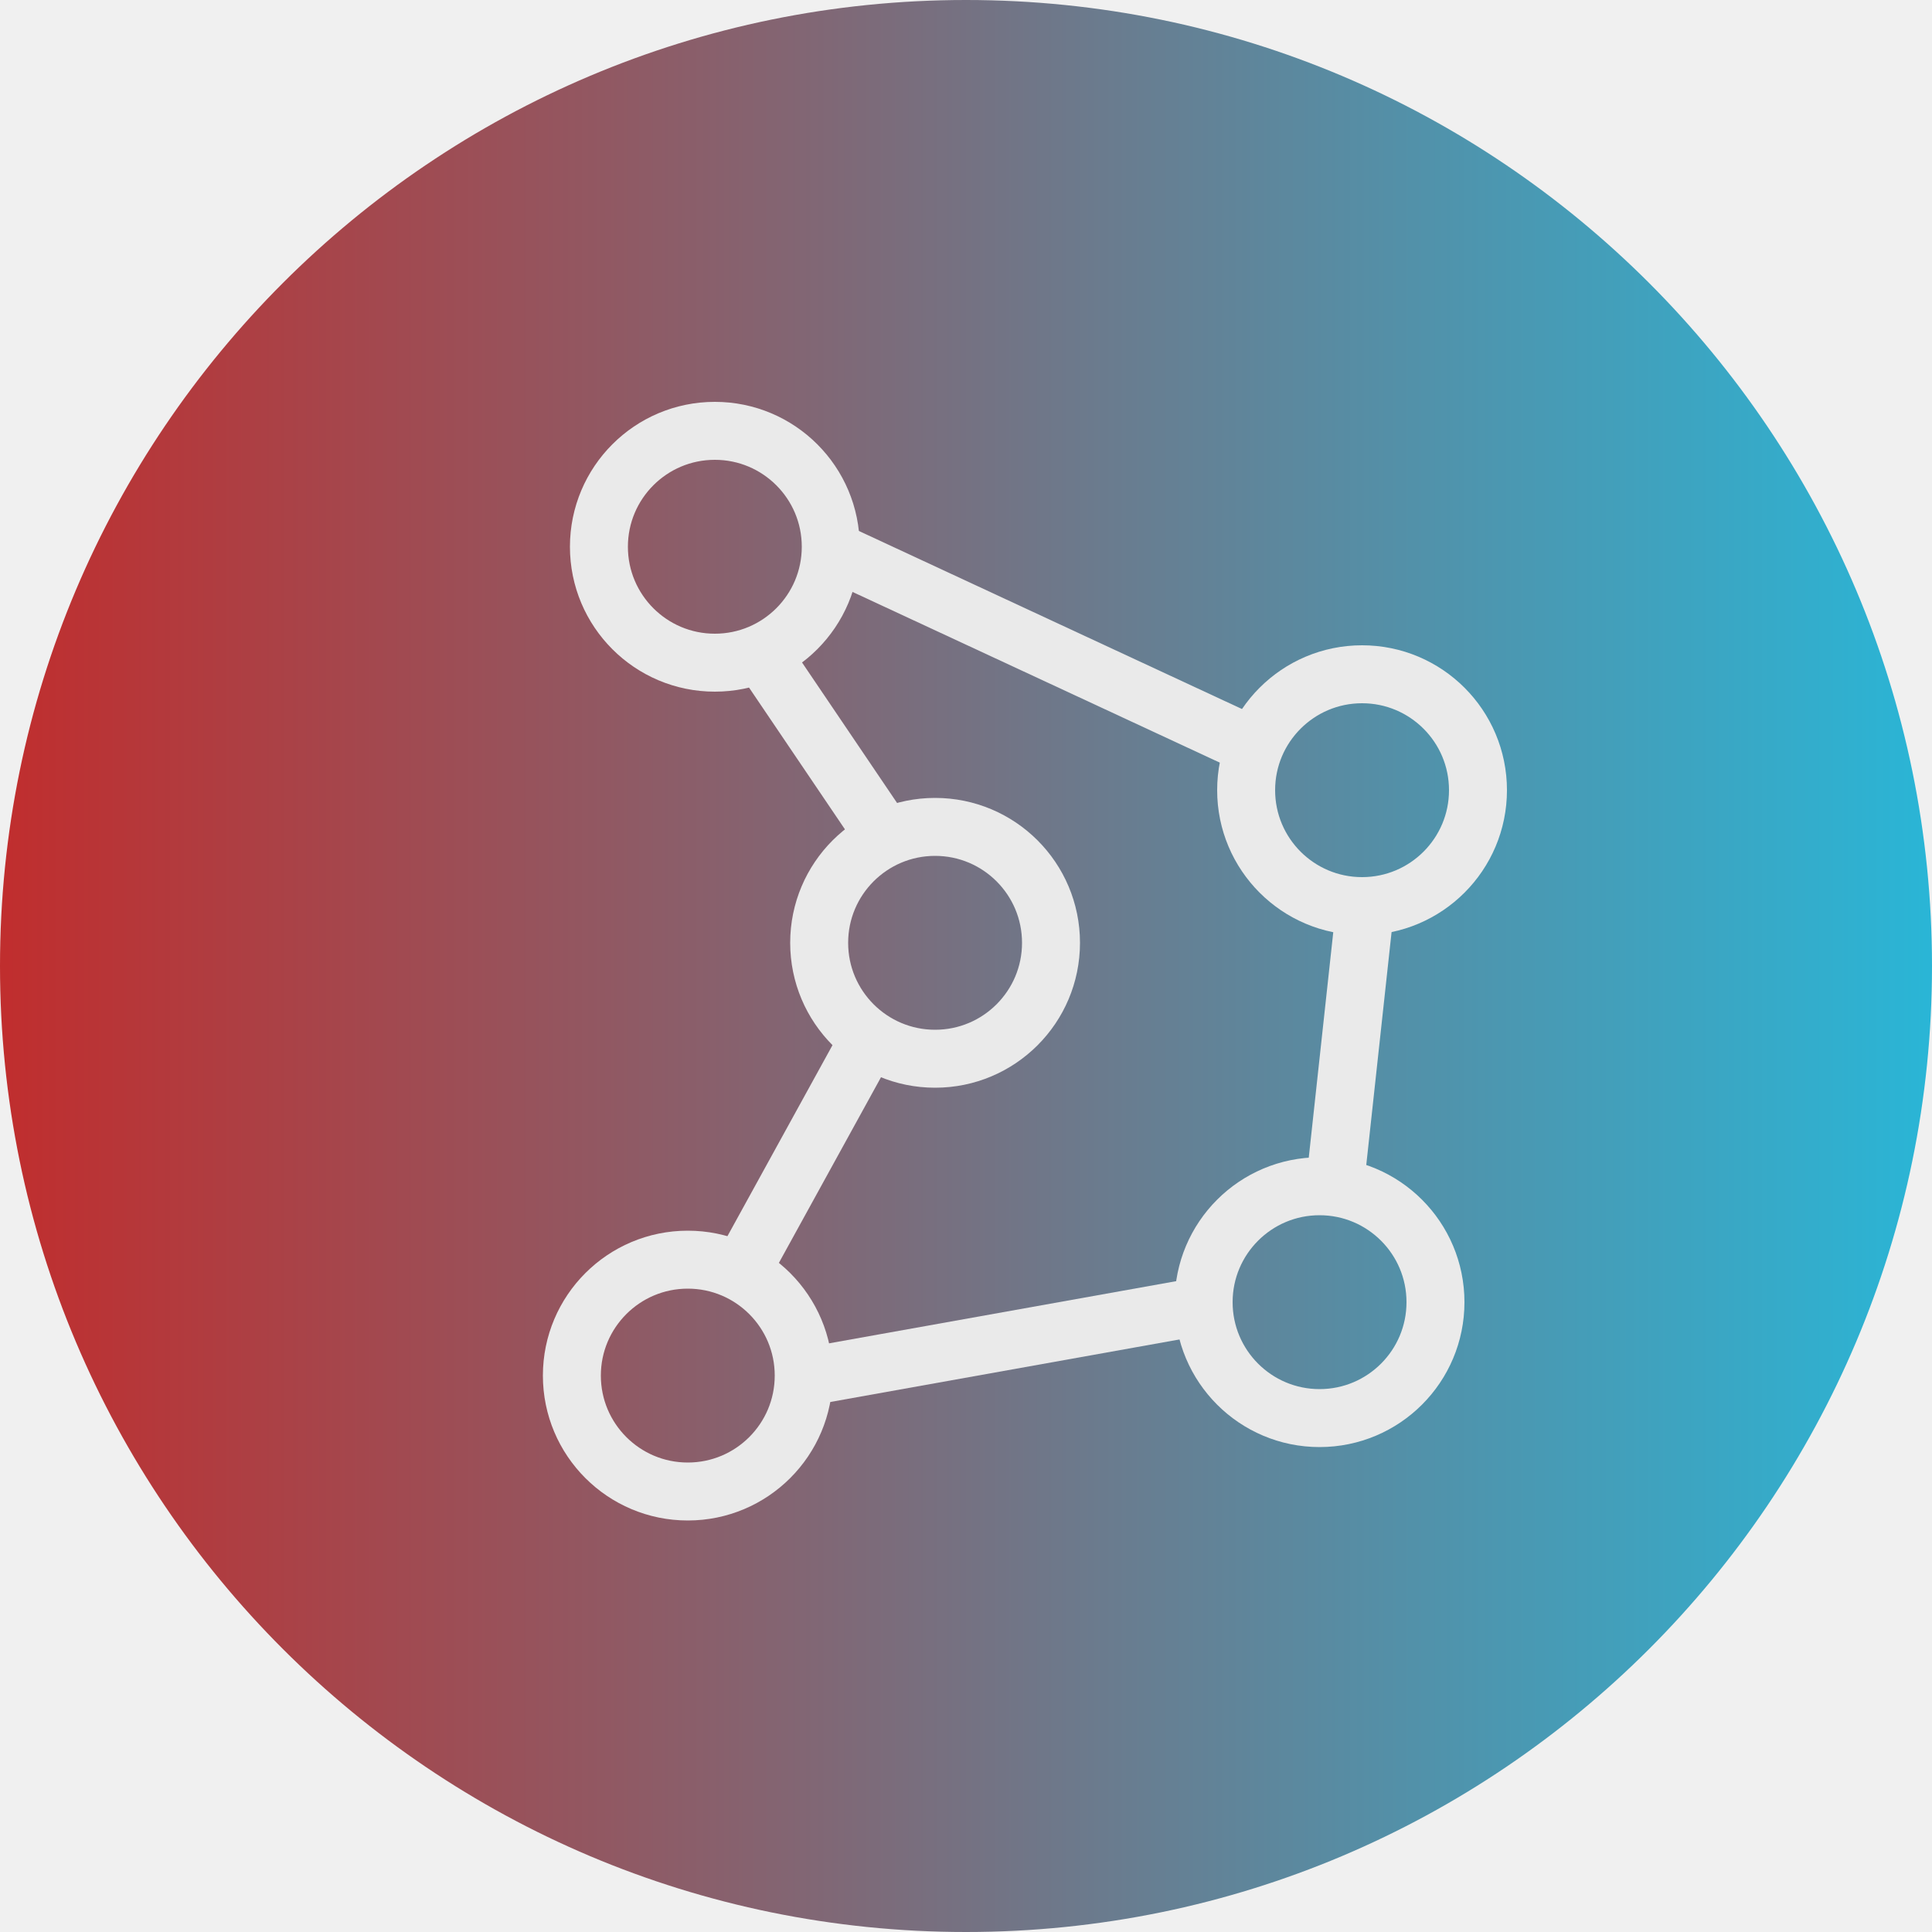
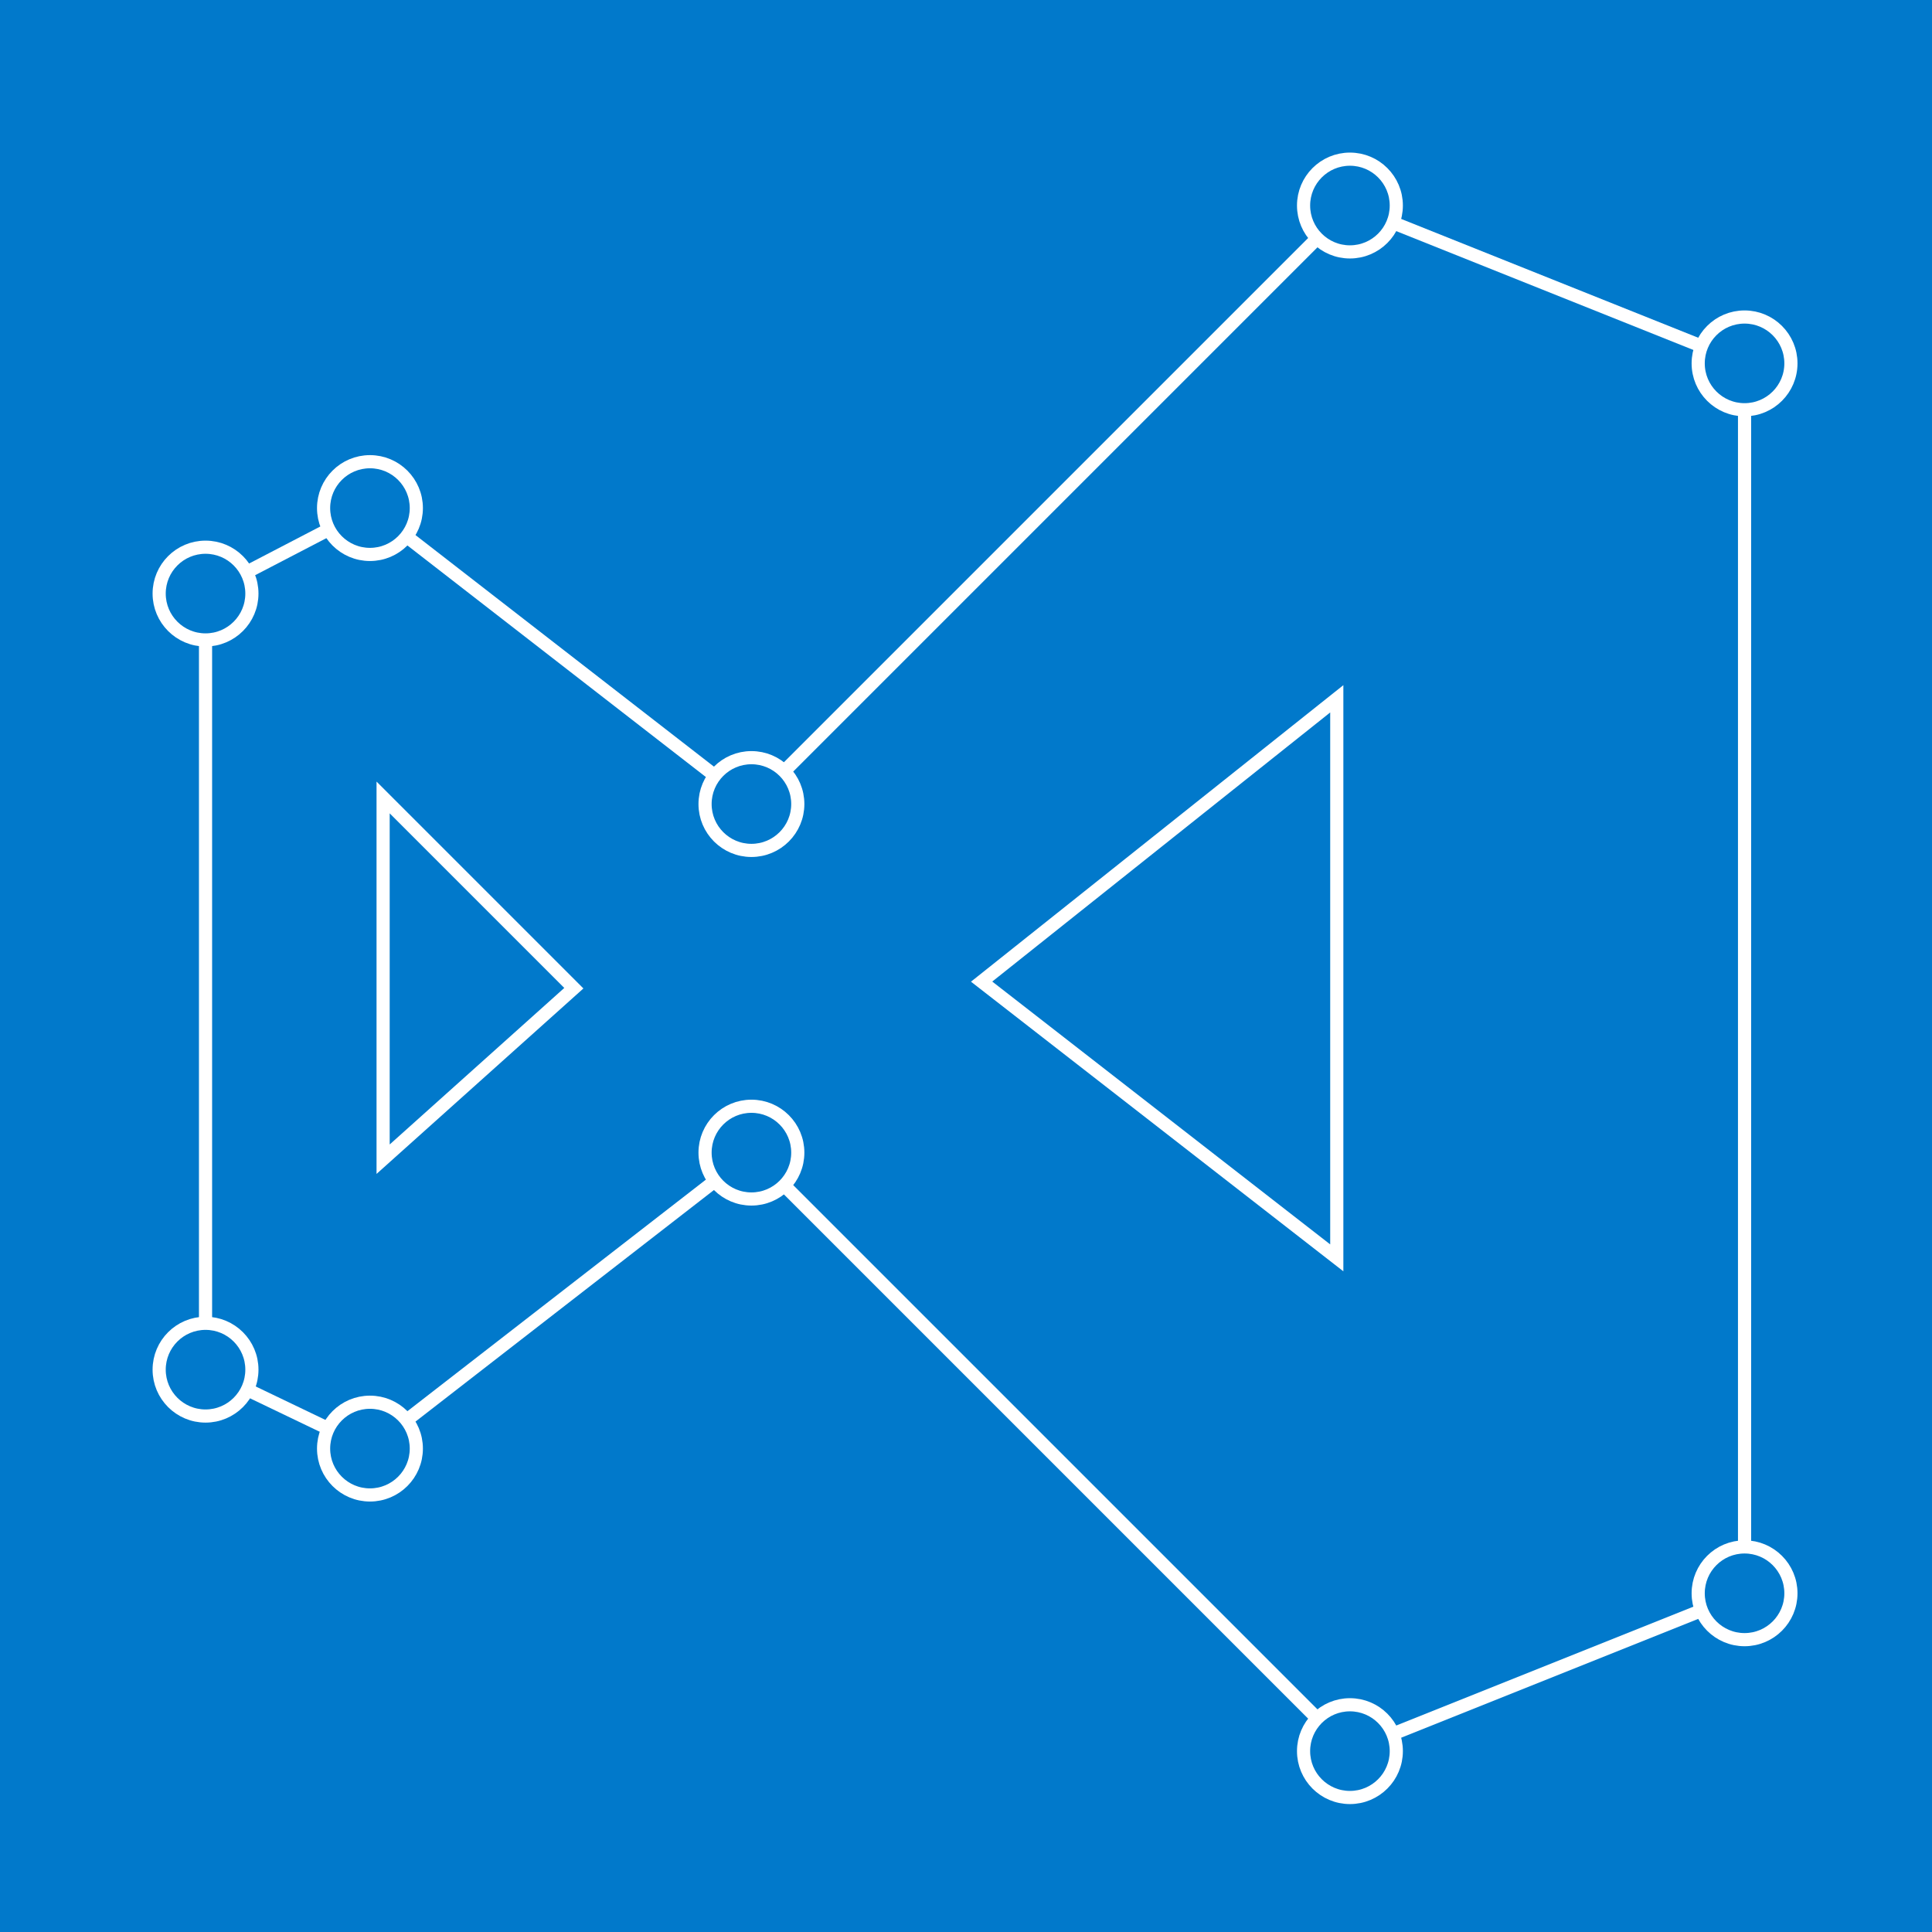
- <svg xmlns="http://www.w3.org/2000/svg" version="1.1" width="20" height="20">
-   <circle fill="url(#1n540gfj)" r="10" cx="10" cy="10" />
-   <linearGradient id="1n540gfj">
-     <stop stop-color="rgb(193, 45, 45)" offset="0%" />
-     <stop stop-color="rgb(41, 182, 215)" offset="100%" />
-   </linearGradient>
-   <g stroke="rgb(234, 234, 234)">
-     <circle fill="none" transform="matrix(0.6,0,0,0.6,2.3,1.4)" r="2" cx="8.5" cy="7.1" />
-     <circle fill="none" transform="matrix(0.6,0,0,0.6,3.5,3.4)" r="2" cx="10.3" cy="10.6" />
-     <circle fill="none" transform="matrix(0.6,0,0,0.6,5.7,2.6)" r="2" cx="14" cy="9.3" />
-     <circle fill="none" transform="matrix(0.6,0,0,0.6,5.5,5.2)" r="2" cx="13.6" cy="13.8" />
-     <circle fill="none" transform="matrix(0.6,0,0,0.6,2.2,5.6)" r="2" cx="8.2" cy="14.4" />
-     <path fill="none" transform="matrix(0.6,0,0,0.6,4.1,3.5)" d="M 6.2 5.3 l 2.3 3.4 M 8.1 12.2 l -2.2 4 M 7.2 17.9 l 6.7 -1.2 M 16.7 10 l -0.5 4.6 M 14.7 7 l -7.1 -3.3" />
+ <svg xmlns="http://www.w3.org/2000/svg" id="Layer_1" viewBox="0 0 235 235" width="128" height="128">
+   <style>
+         .st0 {
+             fill: #0179cb;
+             stroke: white;
+             stroke-width: 2px;
+         }
+         .clr {
+             fill: #0179cb;
+             stroke: white;
+             stroke-width: 2px;
+         }
+     </style>
+   <rect fill="#0179cb" x="0" y="0" width="250" height="250" />
+   <g transform="translate(25,25) scale(0.8)">
+     <path d="M 83 144 L 25 189 L 0 177 V 59 L 25 46 L 83 91 L 174 0 L 234 24 V 211 L 174 235 L 83 144 Z M 172 160 V 75 L 118 118 L 172 160 Z M 27 145 L 56 119 L 27 90 V 145 Z" class="st0" />
+     <circle r="3%" cx="83" cy="144" class="clr" />
+     <circle r="3%" cx="25" cy="189" class="clr" />
+     <circle r="3%" cx="0" cy="177" class="clr" />
+     <circle r="3%" cx="0" cy="59" class="clr" />
+     <circle r="3%" cx="25" cy="46" class="clr" />
+     <circle r="3%" cx="83" cy="91" class="clr" />
+     <circle r="3%" cx="174" cy="0" class="clr" />
+     <circle r="3%" cx="234" cy="24" class="clr" />
+     <circle r="3%" cx="234" cy="211" class="clr" />
+     <circle r="3%" cx="174" cy="235" class="clr" />
  </g>
</svg>
